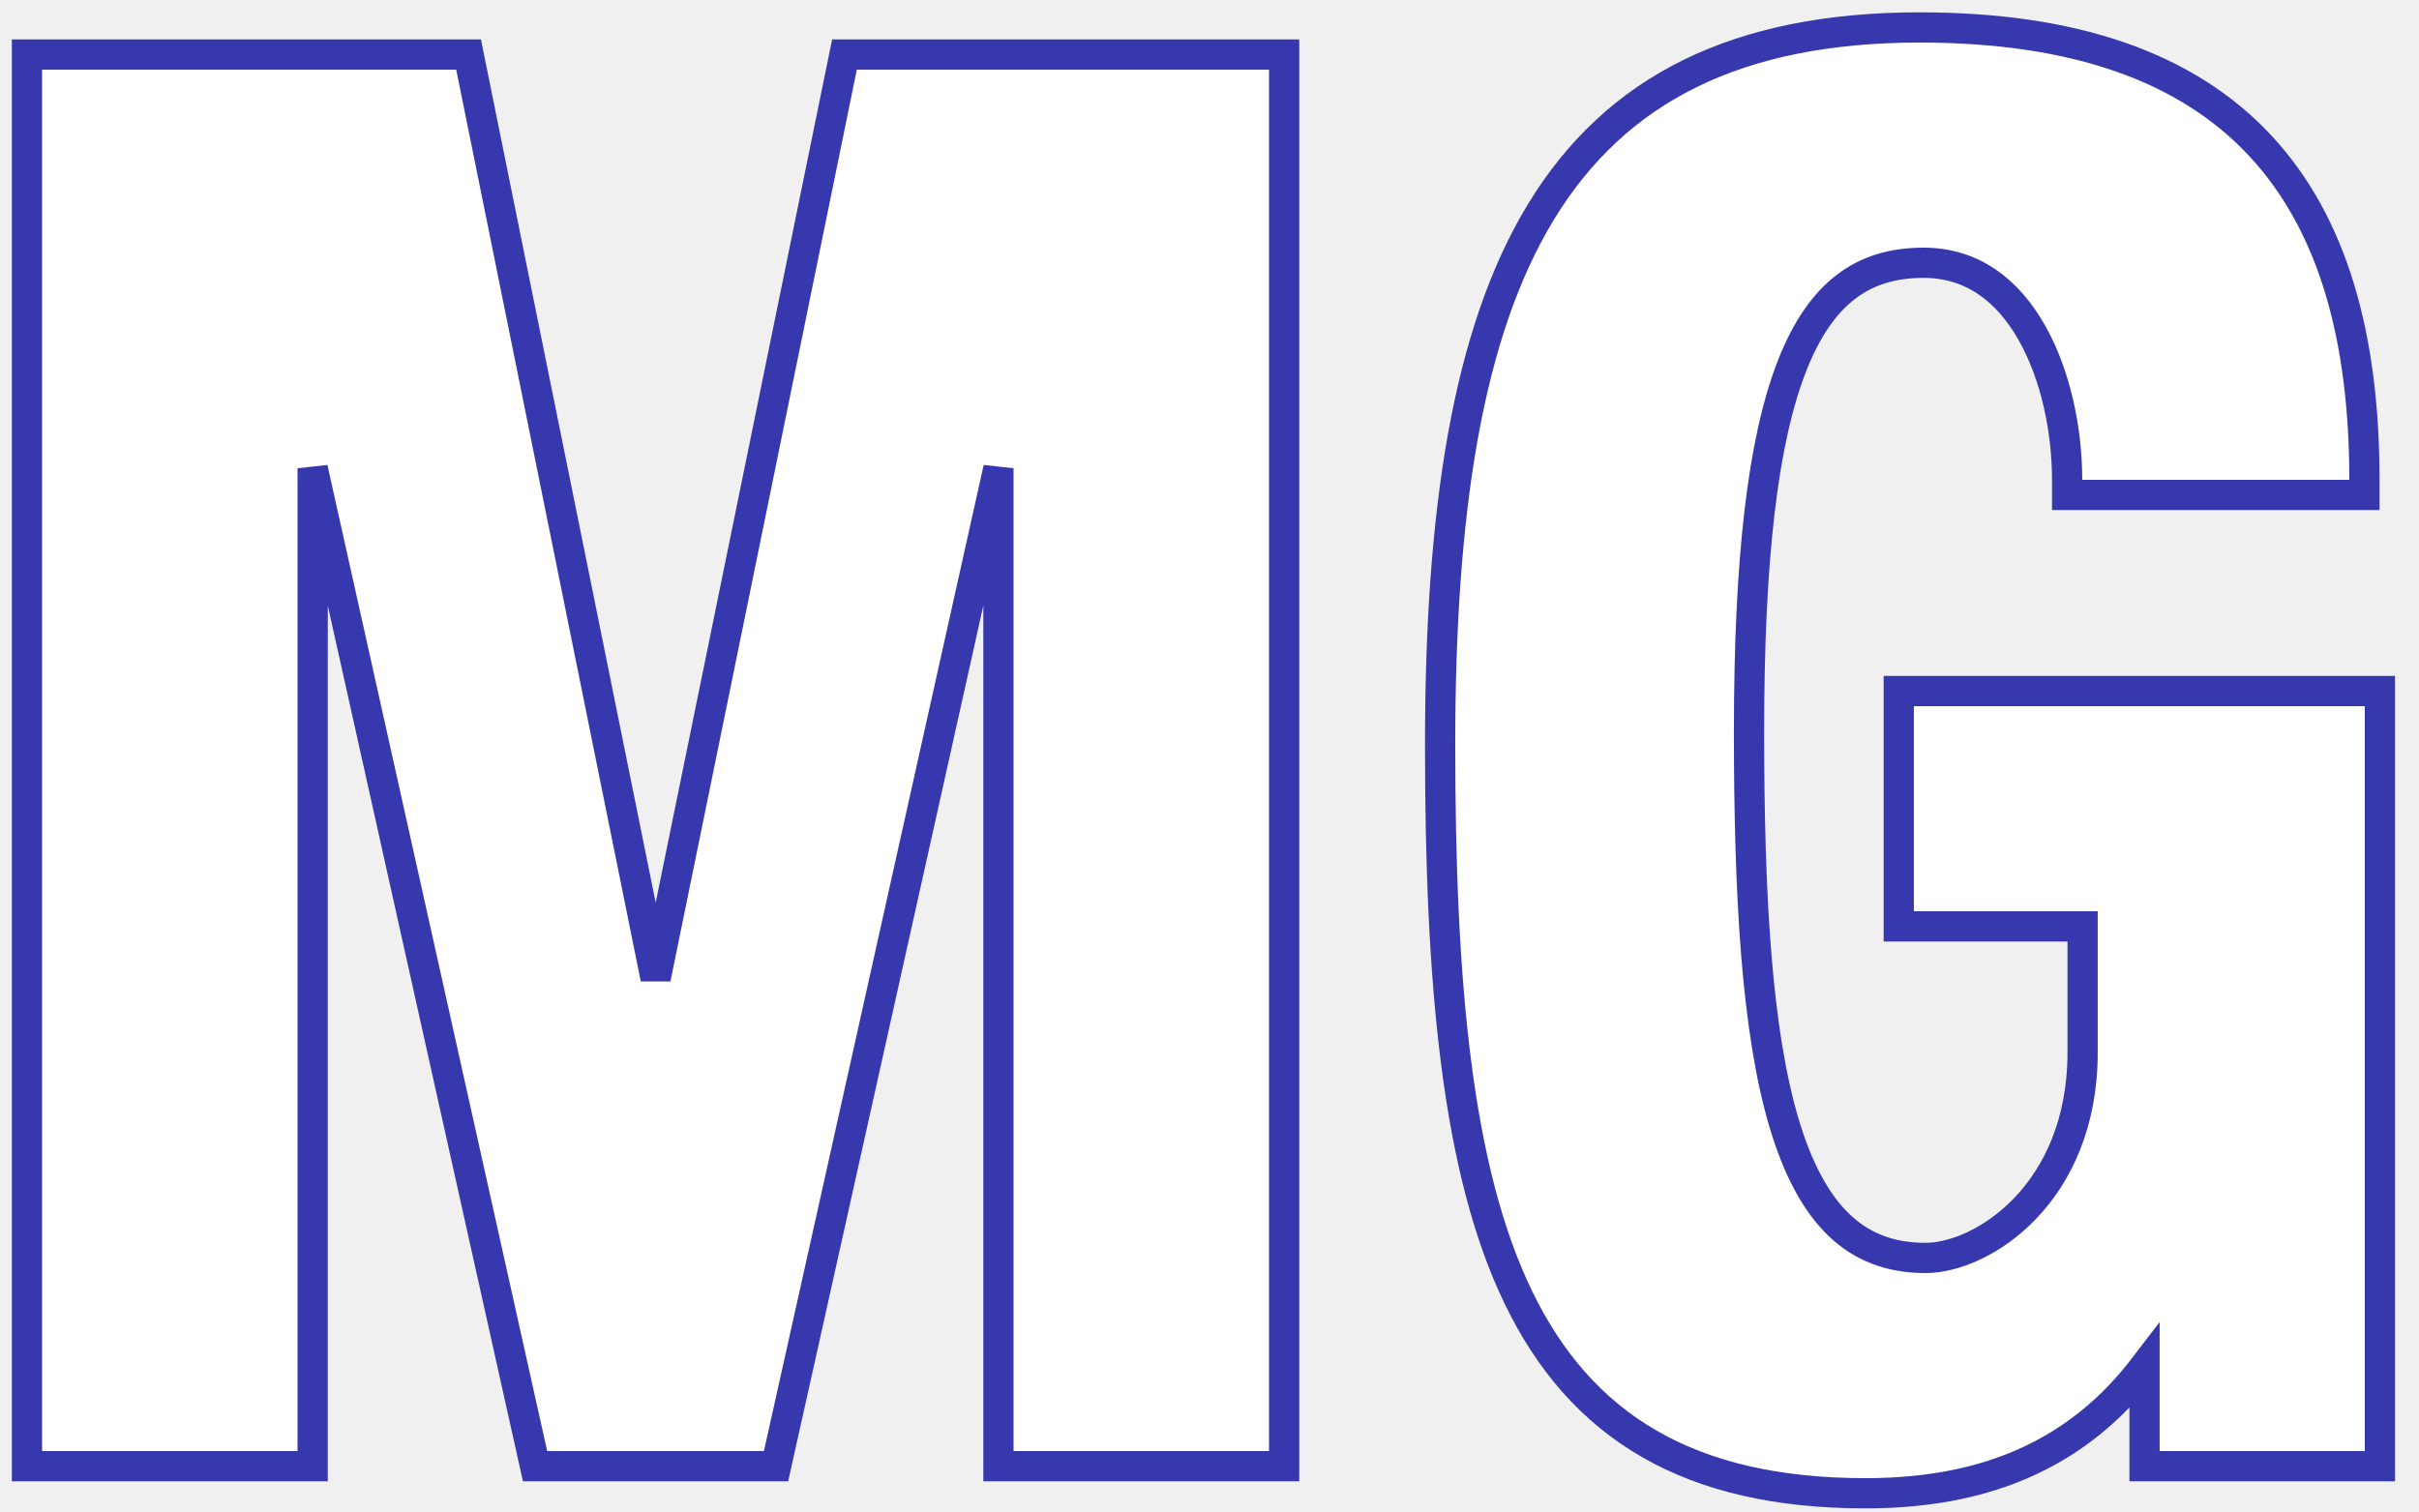
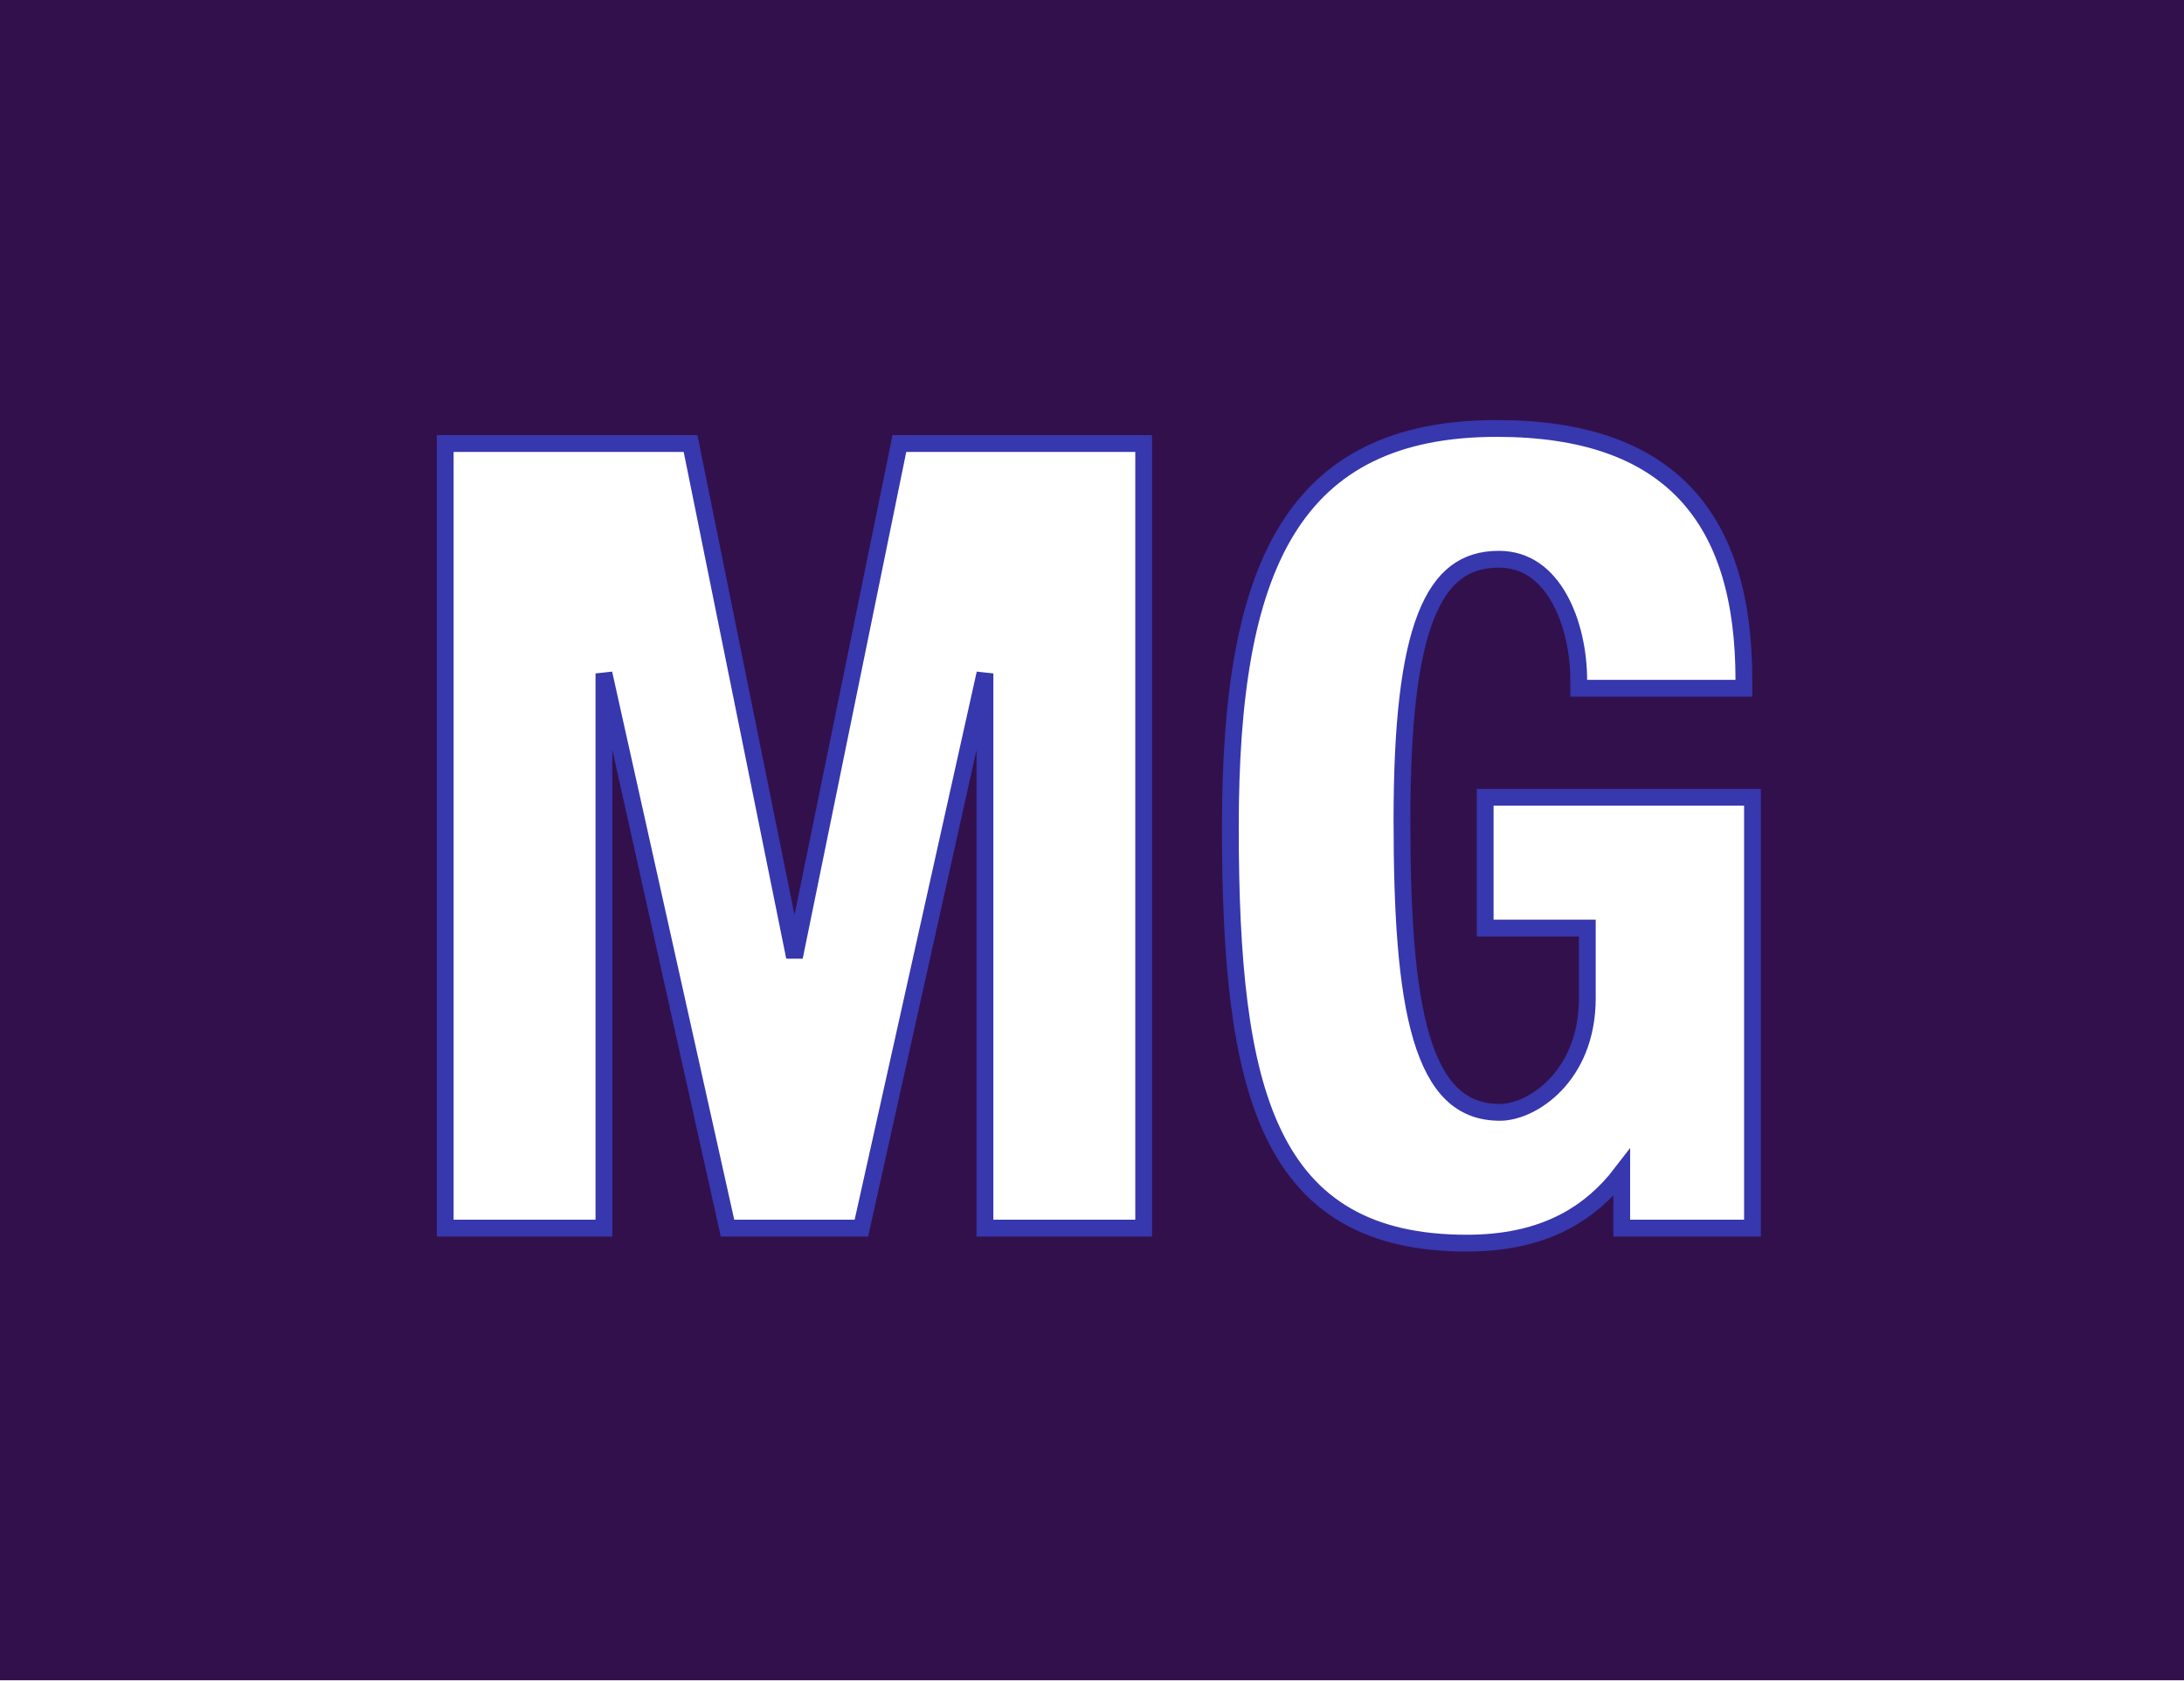
- <svg xmlns="http://www.w3.org/2000/svg" width="80" height="50" viewBox="0 0 80 50" fill="none">
-   <path d="M0.892 48V48.5H1.392H9.84H10.34V48V15.489L17.608 48.109L17.695 48.5H18.096H25.264H25.665L25.752 48.109L33.02 15.489V48V48.5H33.52H41.968H42.468V48V2.304V1.804H41.968H28.336H27.928L27.846 2.204L21.682 32.366L15.578 2.205L15.497 1.804H15.088H1.392H0.892V2.304V48ZM77.695 16.372H78.195V15.872C78.195 11.169 77.159 7.406 74.749 4.819C72.333 2.226 68.623 0.908 63.487 0.908C57.469 0.908 53.444 2.932 50.964 7.004C48.52 11.017 47.627 16.946 47.627 24.64C47.627 32.539 48.181 38.711 50.213 42.914C51.237 45.032 52.642 46.665 54.546 47.762C56.446 48.857 58.802 49.396 61.695 49.396C63.898 49.396 65.838 49.001 67.519 48.123C68.824 47.441 69.955 46.476 70.923 45.21V48V48.5H71.423H78.207H78.707V48V23.36V22.86H78.207H63.295H62.795V23.36V30.144V30.644H63.295H68.875V34.816C68.875 39.49 65.557 41.612 63.679 41.612C62.473 41.612 61.54 41.225 60.797 40.502C60.039 39.764 59.446 38.647 58.998 37.138C58.101 34.112 57.843 29.699 57.843 24.192C57.843 18.502 58.293 14.584 59.265 12.102C59.747 10.87 60.345 10.025 61.049 9.487C61.746 8.954 62.586 8.692 63.615 8.692C65.239 8.692 66.408 9.616 67.196 11.007C67.991 12.409 68.363 14.239 68.363 15.872V16.372H68.863H77.695Z" fill="white" stroke="#3737AE" />
+ <svg xmlns="http://www.w3.org/2000/svg" width="130" height="100" viewBox="0 0 130 100" fill="none">
+   <rect width="130" height="100" fill="#32104C" />
+   <path d="M26.5 72.592V73.092H27H35.448H35.948V72.592V40.081L43.216 72.701L43.303 73.092H43.704H50.872H51.273L51.36 72.701L58.628 40.081V72.592V73.092H59.128H67.576H68.076V72.592V26.896V26.396H67.576H53.944H53.536L53.454 26.796L47.29 56.958L41.186 26.797L41.105 26.396H40.696H27H26.5V26.896V72.592ZM103.303 40.964H103.803V40.464C103.803 35.762 102.767 31.998 100.357 29.411C97.941 26.818 94.231 25.5 89.095 25.5C83.077 25.5 79.052 27.524 76.572 31.596C74.128 35.609 73.235 41.538 73.235 49.232C73.235 57.131 73.789 63.303 75.821 67.506C76.845 69.624 78.25 71.257 80.154 72.354C82.054 73.449 84.41 73.988 87.303 73.988C89.506 73.988 91.446 73.593 93.127 72.715C94.432 72.033 95.563 71.068 96.531 69.802V72.592V73.092H97.031H103.815H104.315V72.592V47.952V47.452H103.815H88.903H88.403V47.952V54.736V55.236H88.903H94.483V59.408C94.483 64.082 91.165 66.204 89.287 66.204C88.081 66.204 87.148 65.817 86.405 65.094C85.647 64.356 85.054 63.239 84.606 61.73C83.71 58.704 83.451 54.291 83.451 48.784C83.451 43.094 83.901 39.176 84.873 36.694C85.355 35.462 85.953 34.617 86.657 34.079C87.354 33.546 88.194 33.284 89.223 33.284C90.847 33.284 92.016 34.208 92.804 35.599C93.599 37.001 93.971 38.831 93.971 40.464V40.964H94.471H103.303Z" fill="white" stroke="#3737AE" />
</svg>
